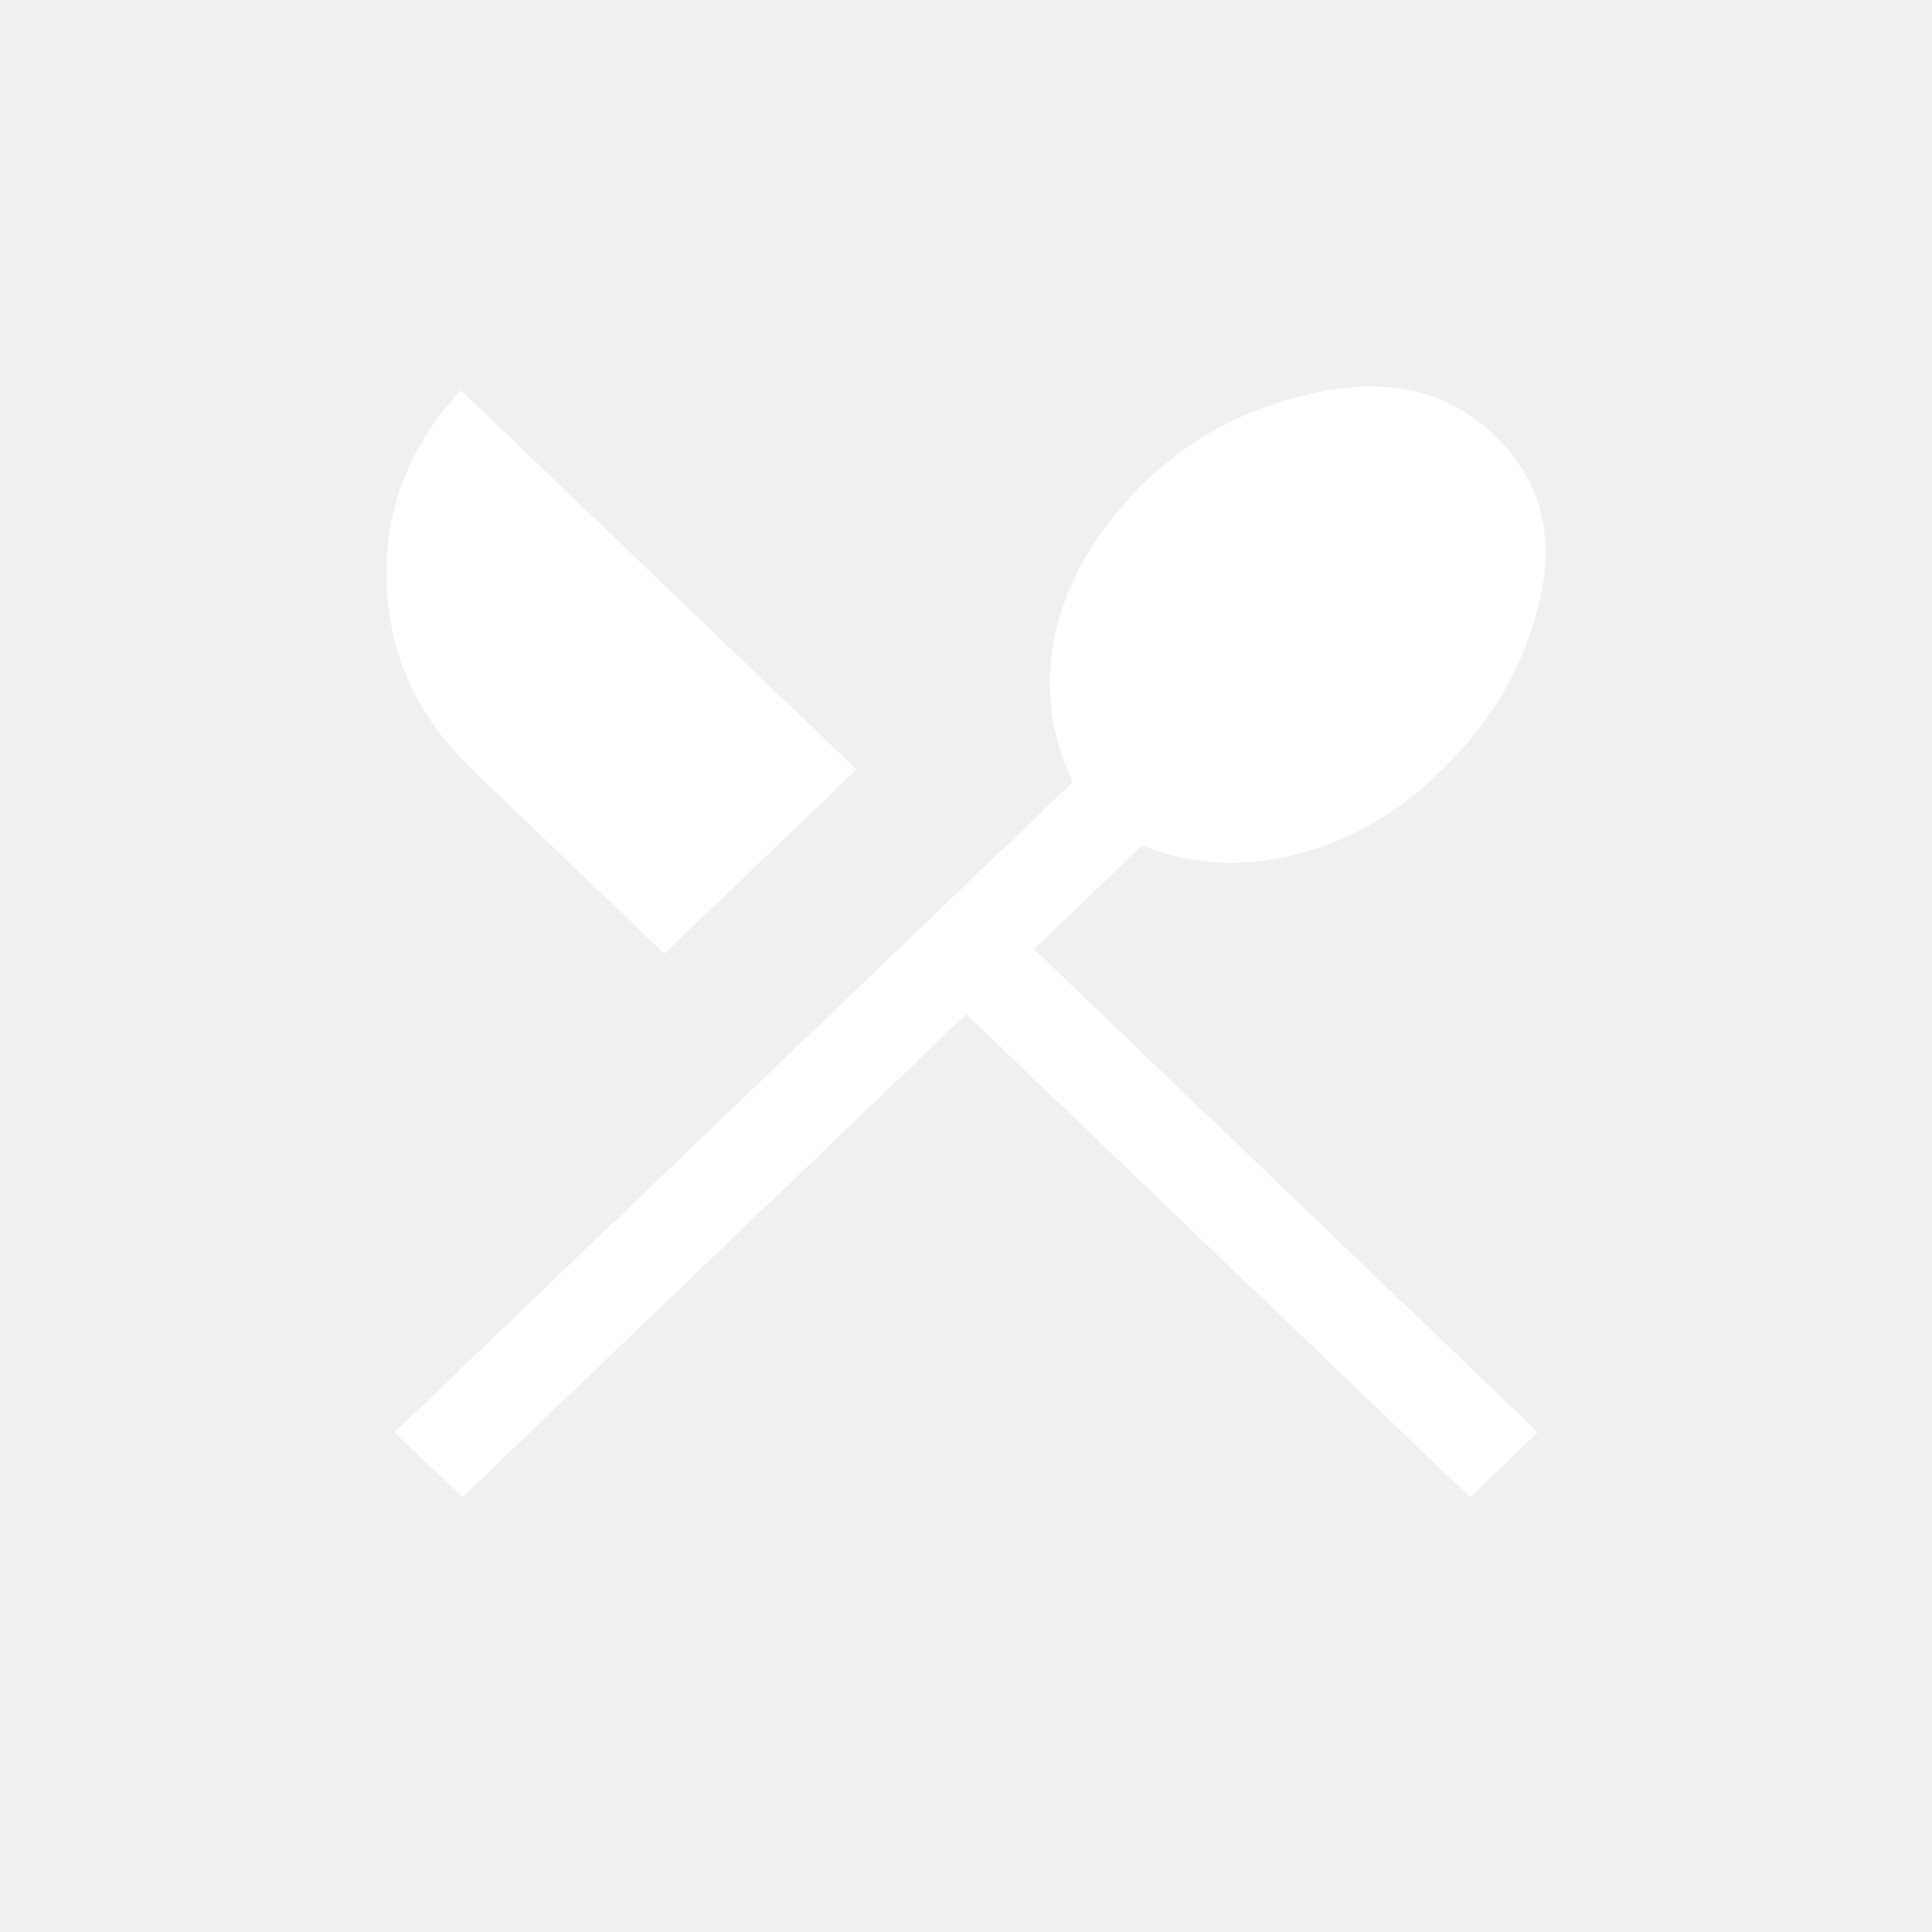
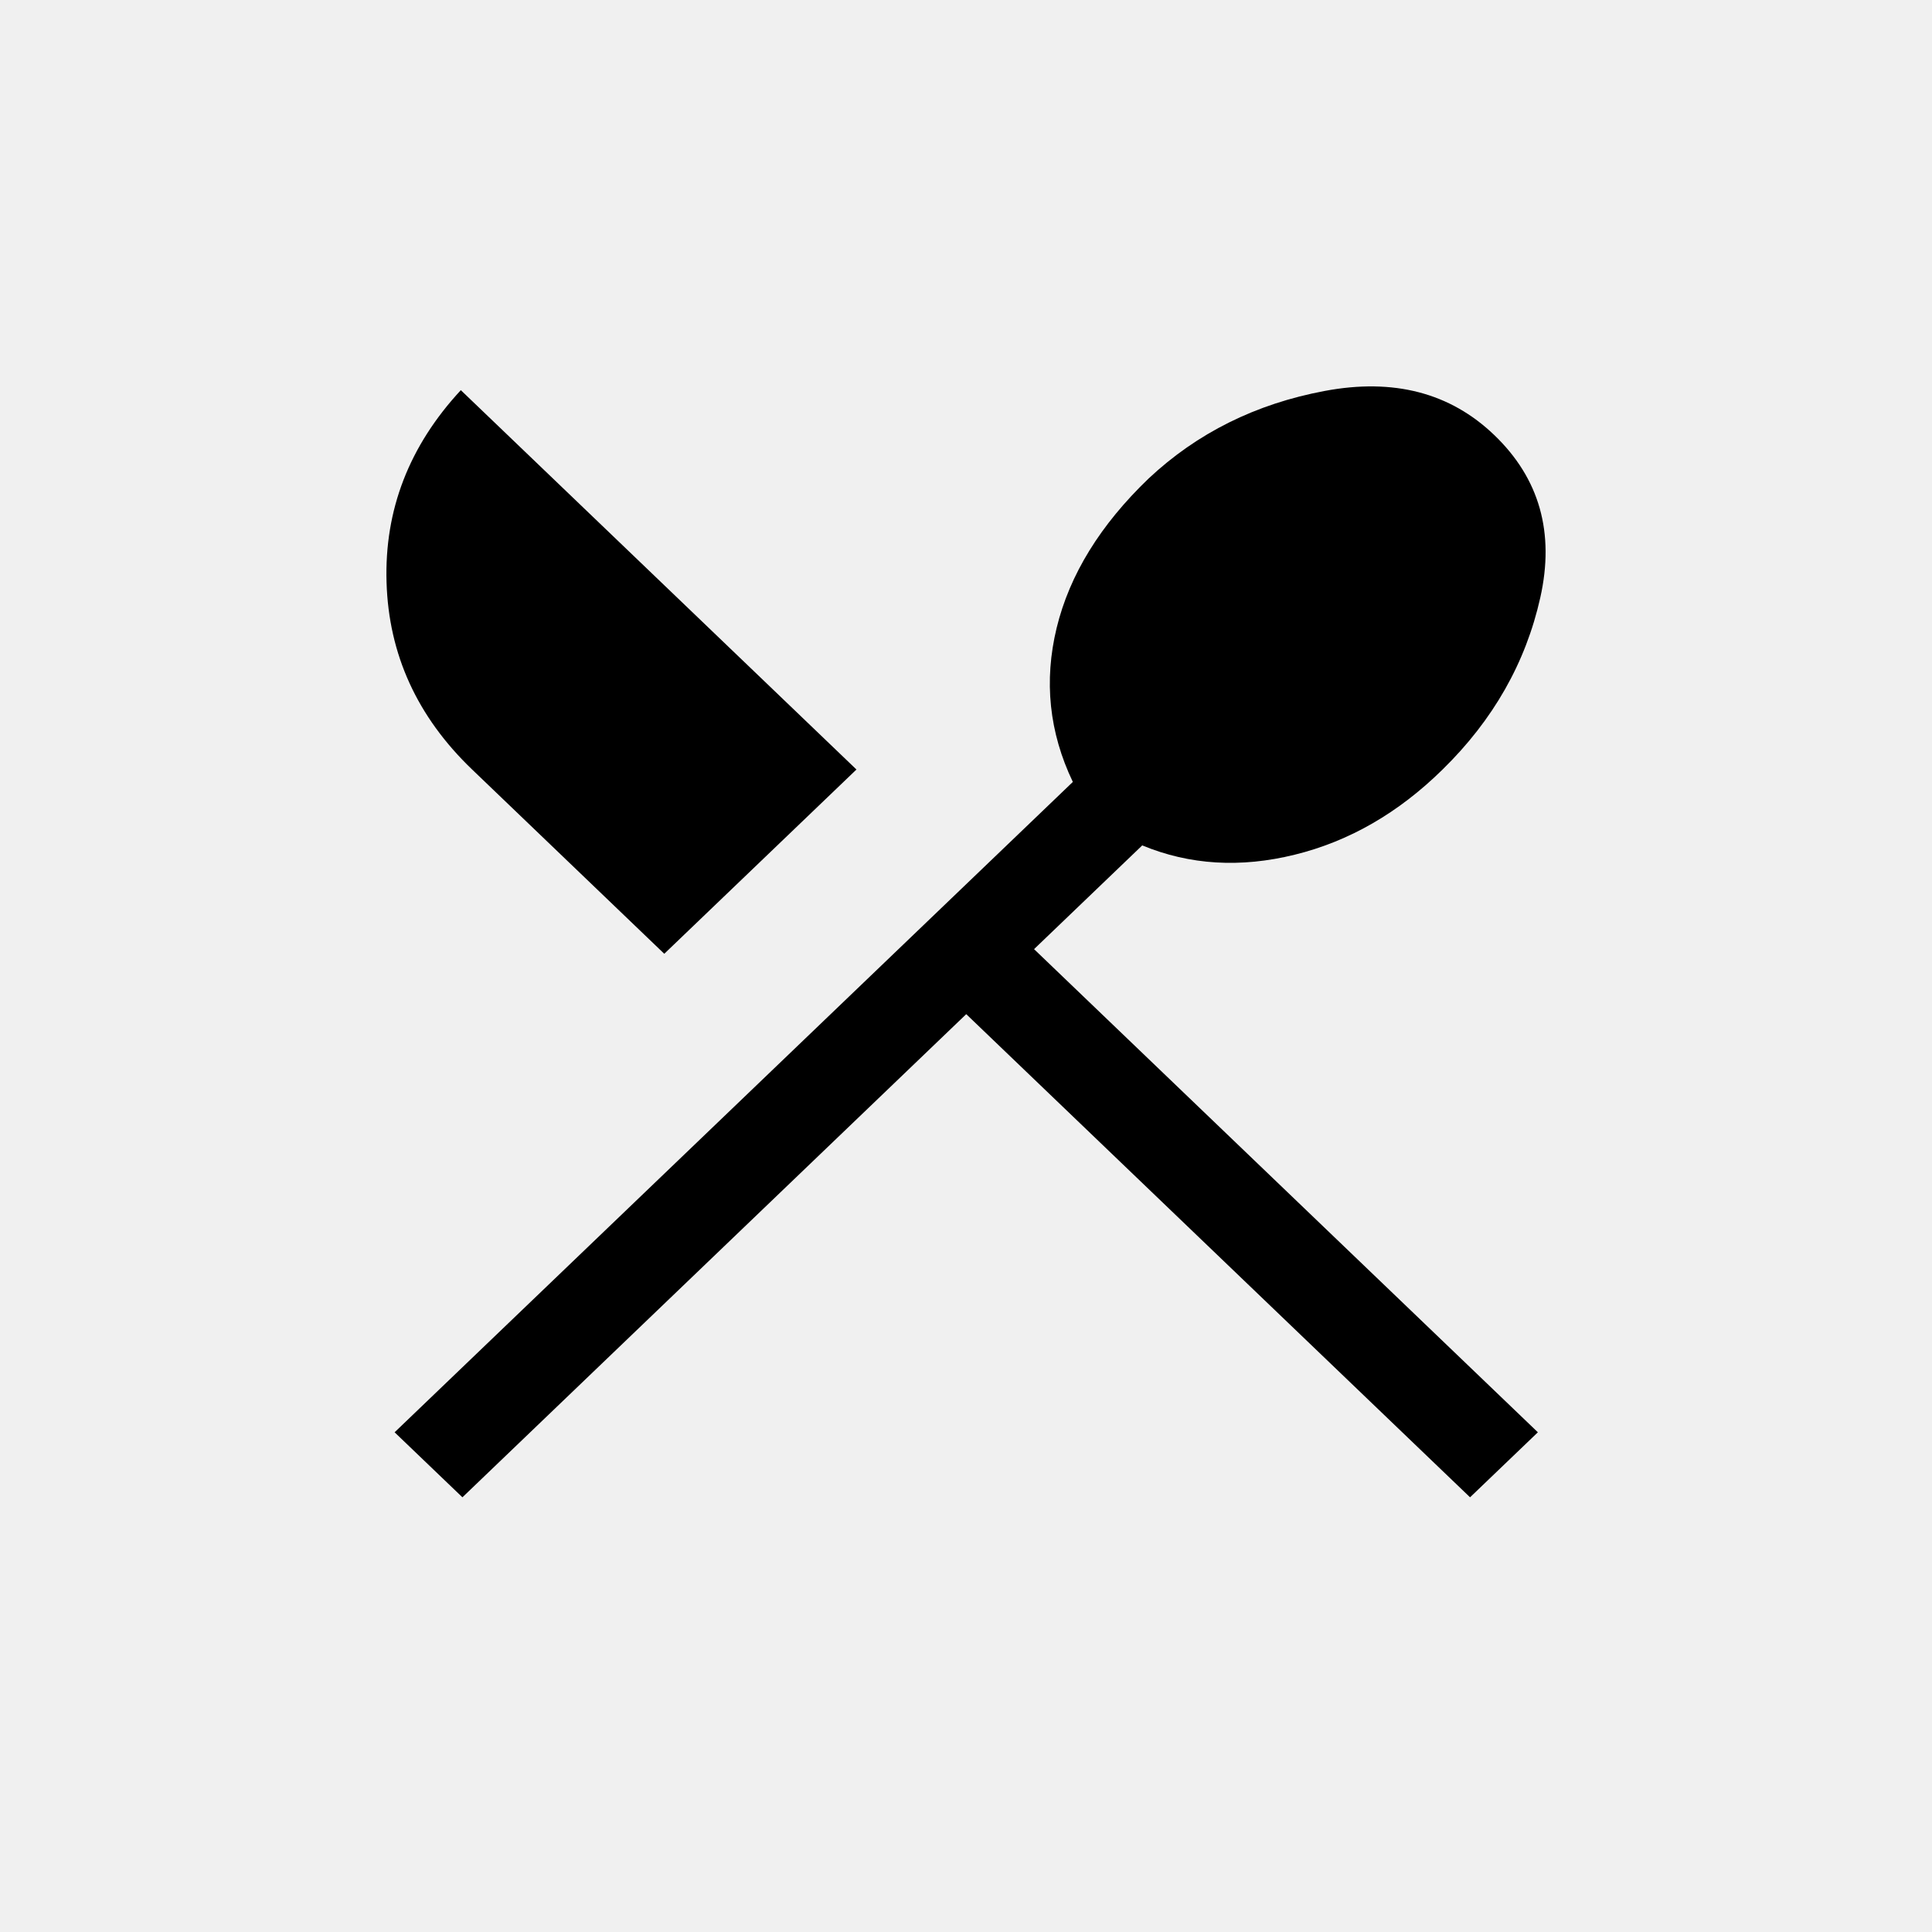
<svg xmlns="http://www.w3.org/2000/svg" width="40" height="40" viewBox="0 0 40 40" fill="none">
-   <path d="M9.574 31L8.17 29.654L22.212 16.189C21.721 15.163 21.61 14.099 21.877 12.999C22.145 11.898 22.78 10.867 23.783 9.905C24.786 8.965 26 8.361 27.427 8.094C28.853 7.826 30.024 8.131 30.937 9.007C31.873 9.905 32.191 11.027 31.89 12.373C31.589 13.72 30.915 14.906 29.867 15.932C28.954 16.83 27.934 17.418 26.808 17.695C25.683 17.973 24.63 17.909 23.649 17.503L21.409 19.651L31.84 29.654L30.436 31L20.005 20.997L9.574 31ZM13.753 19.747L9.775 15.932C8.638 14.842 8.047 13.549 8.003 12.053C7.958 10.557 8.471 9.232 9.541 8.078L17.732 15.932L13.753 19.747Z" fill="white" />
+   <path d="M9.574 31L8.17 29.654L22.212 16.189C21.721 15.163 21.61 14.099 21.877 12.999C22.145 11.898 22.78 10.867 23.783 9.905C24.786 8.965 26 8.361 27.427 8.094C28.853 7.826 30.024 8.131 30.937 9.007C31.873 9.905 32.191 11.027 31.89 12.373C31.589 13.72 30.915 14.906 29.867 15.932C28.954 16.83 27.934 17.418 26.808 17.695C25.683 17.973 24.63 17.909 23.649 17.503L21.409 19.651L31.84 29.654L30.436 31L20.005 20.997L9.574 31ZM13.753 19.747L9.775 15.932C8.638 14.842 8.047 13.549 8.003 12.053C7.958 10.557 8.471 9.232 9.541 8.078L17.732 15.932L13.753 19.747Z" fill="currentColor" />
</svg>
